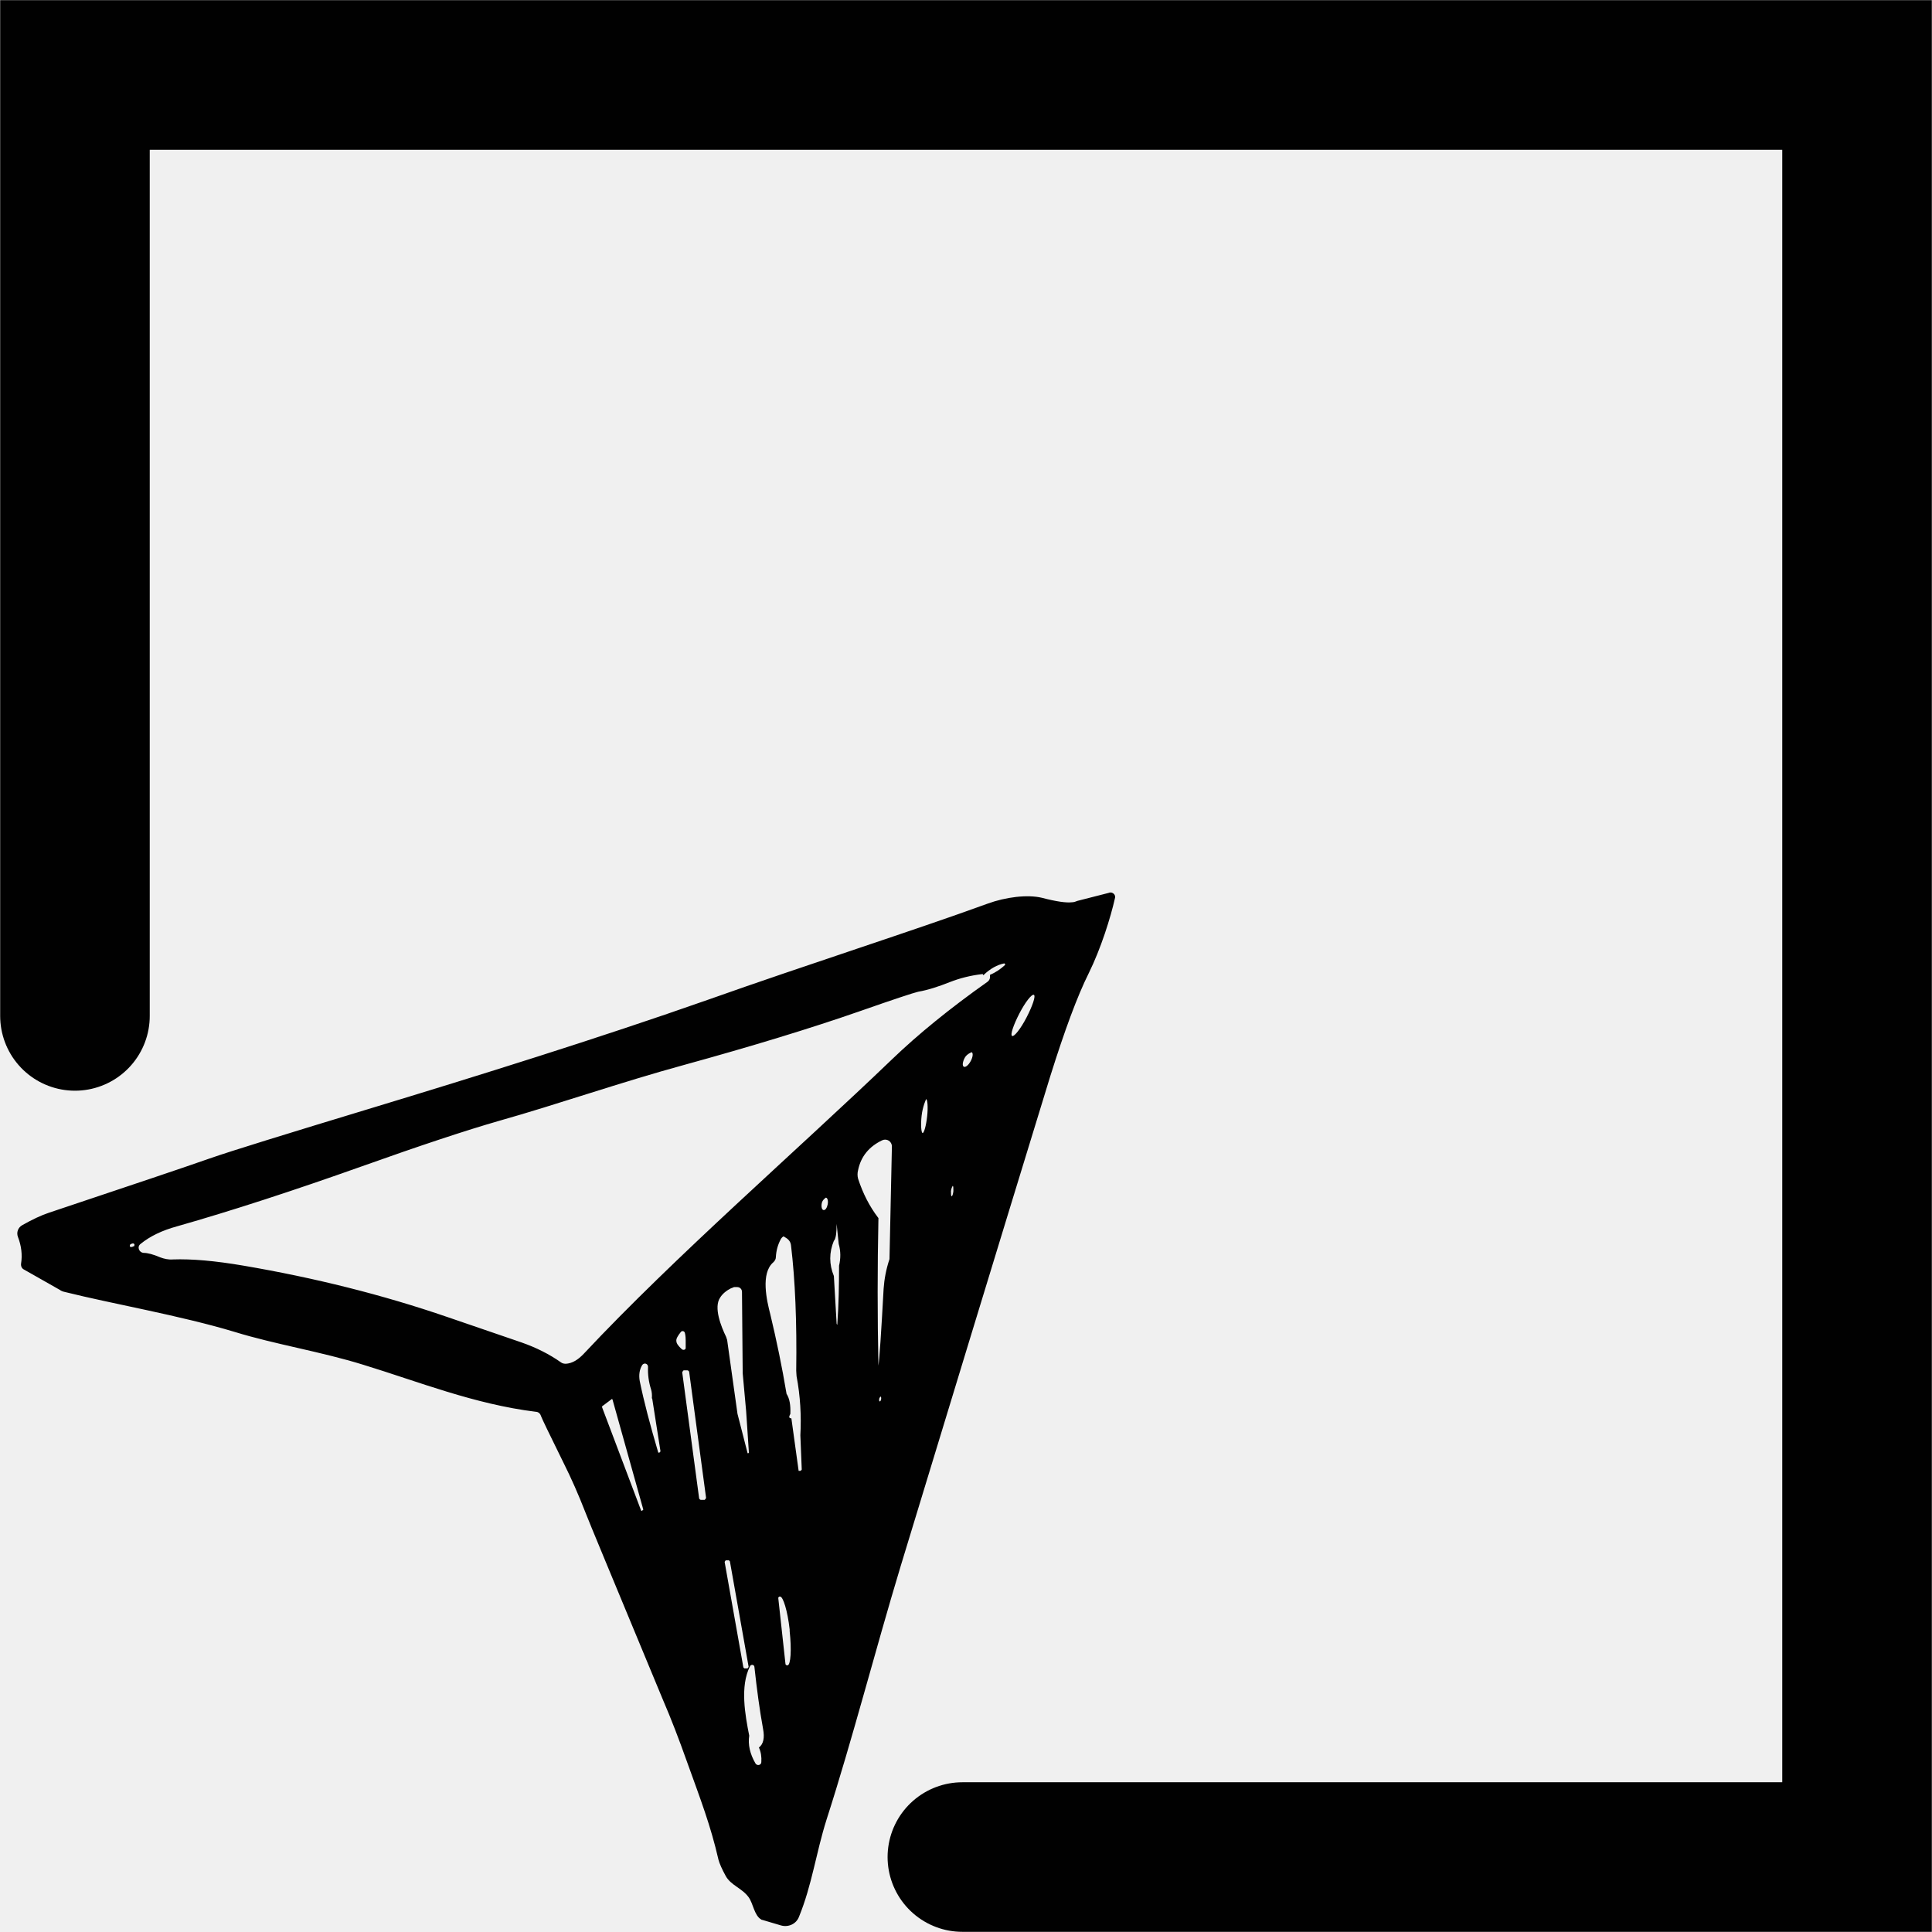
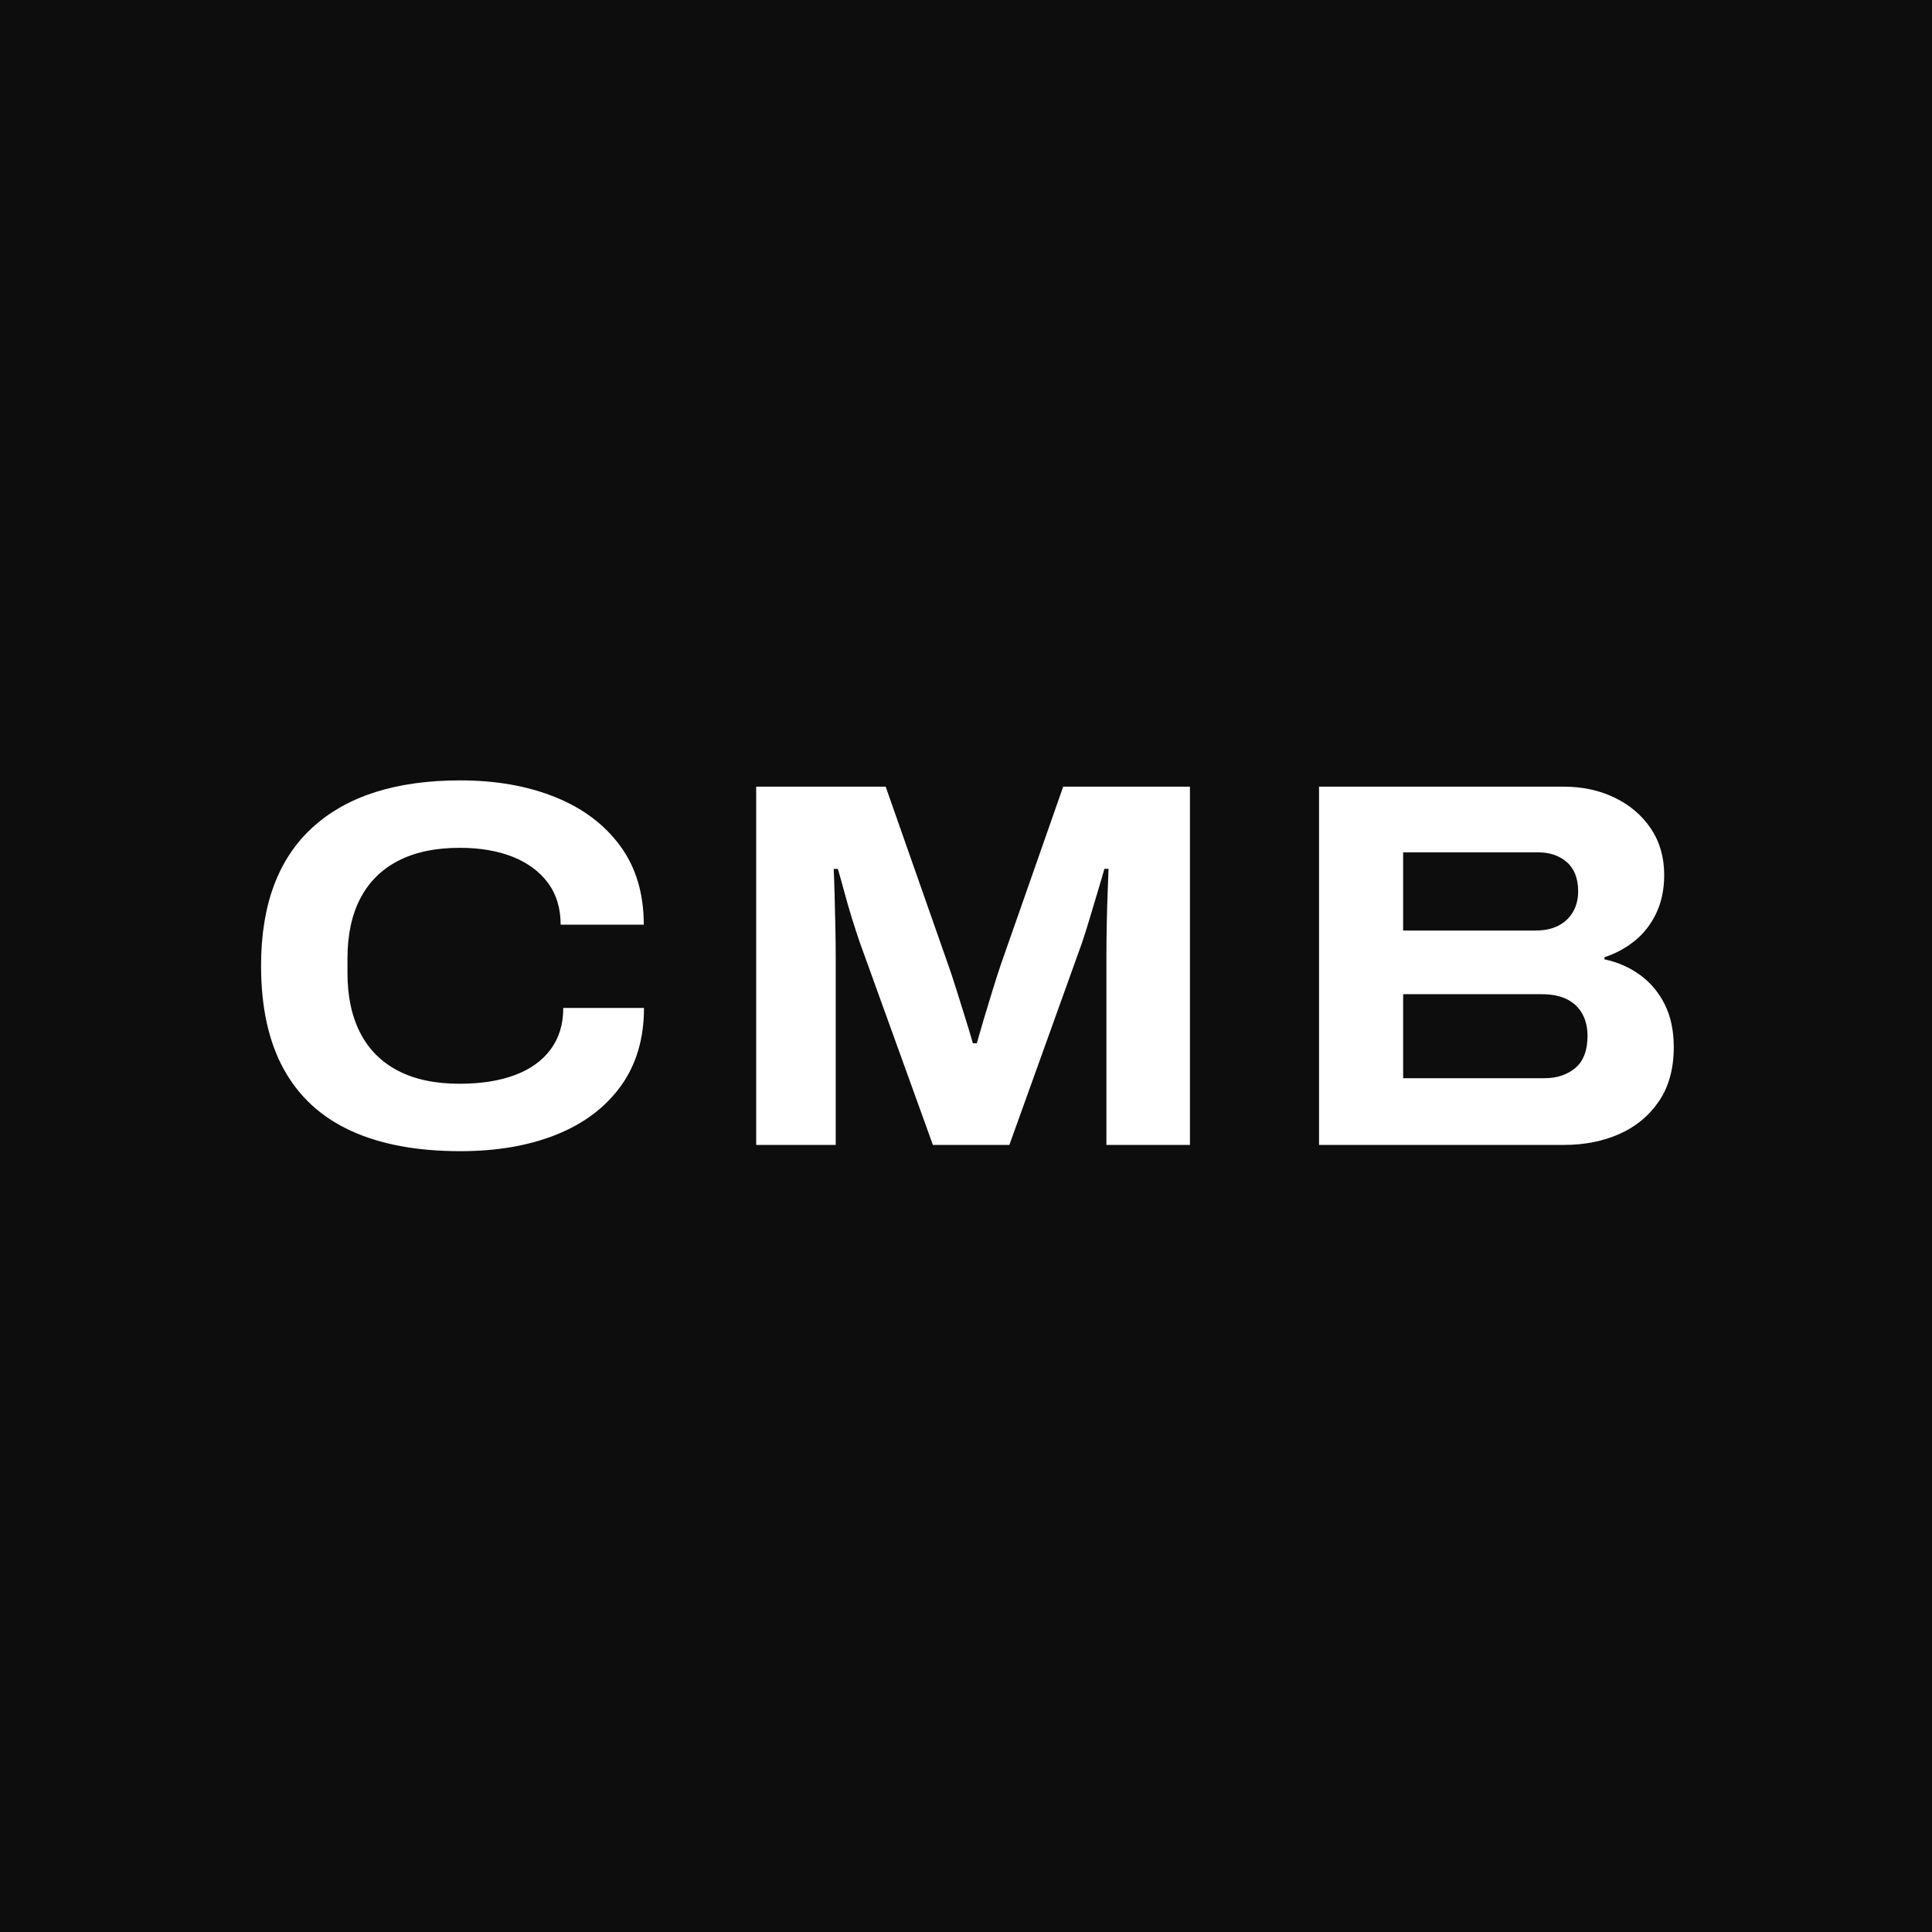
- <svg xmlns="http://www.w3.org/2000/svg" id="Layer_2" data-name="Layer 2" viewBox="0 0 55.93 55.93">
-   <defs>
-     <style>
-       .cls-1 {
-         fill: none;
-         stroke: #010101;
-         stroke-linecap: round;
-         stroke-miterlimit: 10;
-         stroke-width: 4.33px;
-       }
- 
-       .cls-2 {
-         fill: #010101;
-         stroke-width: 0px;
-       }
- 
-       /* Added for the published favicon: the mark is near-black, which disappears against
-          dark browser chrome. Safari and Firefox honour this in SVG favicons. */
-       @media (prefers-color-scheme: dark) {
-         .cls-1 { stroke: #ffffff; }
-         .cls-2 { fill: #ffffff; }
-       }
-     </style>
-   </defs>
-   <g id="Layer_1-2" data-name="Layer 1">
-     <path class="cls-2" d="M32.12,25.84c.09-.02.18.06.16.15-.13.58-.41,1.47-.76,2.18-.33.66-.7,1.66-1.12,3-1.63,5.31-3.07,10.04-4.33,14.18-.74,2.45-1.39,4.99-2.14,7.32-.31.98-.42,1.89-.8,2.82-.08.21-.31.31-.52.25l-.54-.16s-.02,0-.03-.01c-.21-.12-.23-.46-.37-.65-.19-.26-.51-.34-.66-.61-.11-.2-.18-.36-.21-.47-.23-1-.51-1.72-.92-2.86-.22-.62-.45-1.22-.7-1.8-1.41-3.4-2.16-5.2-2.23-5.39-.21-.54-.42-1.01-.62-1.41-.43-.87-.65-1.33-.67-1.39-.02-.07-.08-.12-.15-.12-1.78-.22-3.39-.87-4.99-1.36-1.22-.38-2.55-.59-3.72-.95-1.59-.48-3.53-.81-4.93-1.16-.05-.01-.1-.03-.14-.06l-1.04-.59c-.06-.03-.09-.1-.08-.17.04-.25.01-.51-.09-.77-.05-.13,0-.27.12-.34.3-.17.56-.29.77-.36,2.42-.81,3.97-1.33,4.65-1.57.66-.23,2.22-.71,4.69-1.46,3-.91,6.57-2.02,9.78-3.15,2.82-1,5.92-1.99,8.06-2.77.52-.19,1.15-.27,1.57-.17.42.11.71.15.87.13.06,0,.11-.02.16-.04l.9-.23M28.46,28.23c-.02-.06-.03-.09-.03-.09.02,0,.03.01.03.03,0,.02-.01.03-.03.03-.34.04-.65.12-.93.23-.33.13-.63.23-.92.28-.13.03-.68.21-1.65.55-1.46.51-3.17,1.03-5.13,1.57-1.83.5-3.66,1.14-5.36,1.62-.94.27-2.27.71-3.98,1.32-1.97.7-3.75,1.28-5.33,1.73-.44.12-.79.29-1.06.51-.11.08-.05.25.09.26.11,0,.27.04.48.13.11.04.23.07.36.06.55-.02,1.23.04,2.05.18,2.05.35,4.02.84,5.91,1.49.71.24,1.42.49,2.13.73.43.15.81.34,1.15.58.04.03.09.04.14.04.18-.01.35-.11.52-.29,2.65-2.83,6.16-5.87,8.93-8.53.75-.72,1.67-1.47,2.76-2.24.04-.03.07-.08.07-.13v-.07c.17-.07.31-.17.43-.28.02-.02,0-.05-.02-.05-.2.04-.4.15-.59.33M29.93,28.8c-.06-.03-.25.21-.42.54-.17.33-.27.62-.21.65.06.03.25-.21.42-.54.17-.33.27-.62.21-.65M28.13,30.46s-.14.05-.2.16c-.06.11-.08.23-.03.26.05.03.14-.05.2-.16.06-.11.08-.23.03-.26M26.81,31.82s-.1.21-.13.48c-.03.27-.01.5.03.5.04,0,.1-.21.13-.48.03-.27.01-.5-.03-.5M25.43,35.26c-.03,1.42-.03,2.85,0,4.3t0,0s0-.02,0-.03c.03-.2.08-.94.15-2.22.02-.28.07-.56.17-.86l.07-3.26c0-.15-.15-.24-.28-.18-.38.18-.62.47-.7.87-.02.08-.02.16,0,.24.14.43.33.8.58,1.13M27.58,34.33s-.04.06-.05.15c0,.08,0,.15.02.15.02,0,.04-.06.05-.15,0-.08,0-.15-.02-.15M23.91,34.67s-.1.06-.12.16c-.02.1,0,.19.05.2.05.01.1-.06.12-.16.02-.1,0-.19-.05-.2M24.14,35.92c-.14.34-.14.68,0,1.02l.08,1.38s.01.03.02.03c0,0,0,0,0-.02.04-.57.05-1.13.05-1.69.05-.21.05-.42-.01-.63l-.06-.58s0,0,0,0h0s0,0,0,0c0,.25-.02.41-.07.48M22.6,35.88c-.08.15-.13.32-.14.52,0,.05-.03.1-.07.14-.38.32-.19,1.12-.09,1.51.18.75.34,1.52.47,2.3.09.14.12.33.11.58-.05.09-.04.13.03.13l.21,1.52s0,0,.01,0h.04s.04-.02.04-.04l-.04-.99c.03-.56,0-1.13-.11-1.71,0-.05-.01-.1-.01-.16.02-1.41-.03-2.62-.15-3.62-.01-.11-.07-.19-.19-.25-.01-.03-.05-.02-.1.05M3.88,36.08s.02-.04.01-.06c-.01-.02-.04-.03-.06-.02-.02,0-.04.02-.05.02-.03.02-.03.07,0,.08.03,0,.05,0,.08-.02M21.17,37.29c-.14.07-.25.16-.32.27-.2.29.03.85.17,1.14.01.03.02.06.03.09l.3,2.14.29,1.13s.01.02.02.01c0,0,.02-.01.02-.02l-.08-1.2-.1-1.1s0-.03,0-.05l-.02-2.3c0-.08-.06-.14-.14-.14h-.08s-.06.01-.07.03M19.58,38.82c0,.07.06.15.16.24.04.03.1.02.11-.03,0-.02,0-.1,0-.23,0-.13-.02-.21-.03-.23-.02-.04-.08-.05-.11-.01-.09.11-.14.2-.13.26M18.87,40.49c.01-.1,0-.19-.02-.26-.07-.22-.1-.44-.09-.66,0-.1-.12-.13-.17-.05-.08.13-.1.29-.07.46.12.59.3,1.27.53,2.05,0,.02.02.03.04.02h0s.03-.02.03-.04l-.24-1.53M19.95,39.71s-.02-.04-.05-.04h-.11s-.04.04-.04.06l.49,3.65s.02.04.05.04h.11s.04-.04.04-.06l-.49-3.65M25.49,40.43s-.03.03-.04.07c0,.04,0,.07.02.07.02,0,.03-.03.04-.07,0-.04,0-.07-.02-.07M17.43,40.72s0,.01,0,.02l1.13,2.99s.02.02.03,0l.03-.02s0-.01,0-.02l-.89-3.18s-.02-.02-.03,0l-.28.21M21.13,45.2s-.03-.04-.05-.03h-.07s-.04.04-.03.06l.54,3.04s.03.04.05.03h.07s.04-.04.03-.06l-.54-3.04M22.53,46.26l.21,1.92s.02.03.04.03h.02c.09-.01.12-.45.06-.99v-.05c-.06-.53-.19-.96-.28-.95h-.02s-.03.02-.03.04M21.69,50.24c-.04.27.02.53.18.81.05.08.17.05.17-.04.01-.15-.01-.29-.07-.42.13-.1.17-.28.12-.54-.1-.55-.18-1.15-.25-1.79,0-.07-.1-.09-.13-.02-.29.58-.14,1.4-.02,2.01h0Z" />
-     <polyline class="cls-1" points="2.17 29.41 2.17 2.17 53.76 2.17 53.76 53.76 27.86 53.76" />
-   </g>
+ <svg xmlns="http://www.w3.org/2000/svg" viewBox="0 0 1000.00 1000.00" width="32" height="32">
+   <rect width="1000" height="1000" fill="#0D0D0D" />
+   <path fill="#FFFFFF" d="M238.235 595.85Q204.649 595.85 181.638 585.299Q158.626 574.749 146.875 553.404Q135.124 532.06 135.124 499.836Q135.124 452.568 161.804 428.248Q188.485 403.927 238.188 403.927Q265.881 403.927 287.325 412.561Q308.77 421.195 320.993 437.815Q333.216 454.435 333.216 478.611H290.186Q290.186 465.816 283.612 456.959Q277.039 448.101 265.32 443.465Q253.602 438.828 237.936 438.828Q219.042 438.828 206.052 445.583Q193.063 452.339 186.457 465.106Q179.851 477.872 179.851 495.979V503.557Q179.851 521.817 186.472 534.651Q193.092 547.485 206.023 554.217Q218.954 560.949 237.836 560.949Q254.429 560.949 266.438 556.477Q278.447 552.004 284.998 543.191Q291.548 534.378 291.548 521.717H333.322Q333.322 545.536 321.351 562.112Q309.38 578.687 288.003 587.269Q266.626 595.85 238.235 595.85Z M391.401 592.61V407.167H458.42L490.762 499.319Q492.487 504.12 494.791 511.46Q497.095 518.8 499.466 526.392Q501.837 533.984 503.563 539.995H505.588Q507.044 534.777 509.174 527.625Q511.305 520.473 513.638 512.939Q515.971 505.405 517.967 499.424L550.308 407.167H615.913V592.61H572.677V495.493Q572.677 486.929 572.865 477.723Q573.053 468.516 573.361 460.897Q573.669 453.279 573.775 449.71H571.615Q570.582 453.508 568.451 460.583Q566.32 467.659 564.069 475.219Q561.818 482.779 559.928 488.314L522.451 592.61H482.867L445.255 488.42Q443.2 482.562 441.011 475.471Q438.822 468.381 436.961 461.475Q435.1 454.57 433.674 449.739H431.514Q431.784 455.063 431.987 462.978Q432.189 470.893 432.377 479.389Q432.565 487.886 432.565 495.493V592.61Z M682.731 592.61V407.167H809.221Q824.031 407.167 835.855 412.919Q847.678 418.671 854.531 428.931Q861.384 439.191 861.384 452.903Q861.384 464.078 857.245 472.718Q853.107 481.358 846.121 486.987Q839.134 492.616 830.463 495.469V496.549Q840.696 498.709 848.839 504.608Q856.981 510.507 861.659 519.851Q866.337 529.195 866.337 541.932Q866.337 558.684 858.686 569.965Q851.035 581.247 838.24 586.928Q825.444 592.61 809.573 592.61ZM726.26 558.073H799.395Q809.168 558.073 815.433 552.733Q821.699 547.394 821.699 536.127Q821.699 529.77 819.071 524.872Q816.444 519.974 811.174 517.283Q805.905 514.592 797.916 514.592H726.26ZM726.26 481.64H794.758Q801.912 481.64 806.805 479.034Q811.697 476.428 814.274 471.822Q816.851 467.216 816.851 461.402Q816.851 451.447 811.07 446.311Q805.288 441.175 796.131 441.175H726.26Z" />
</svg>
